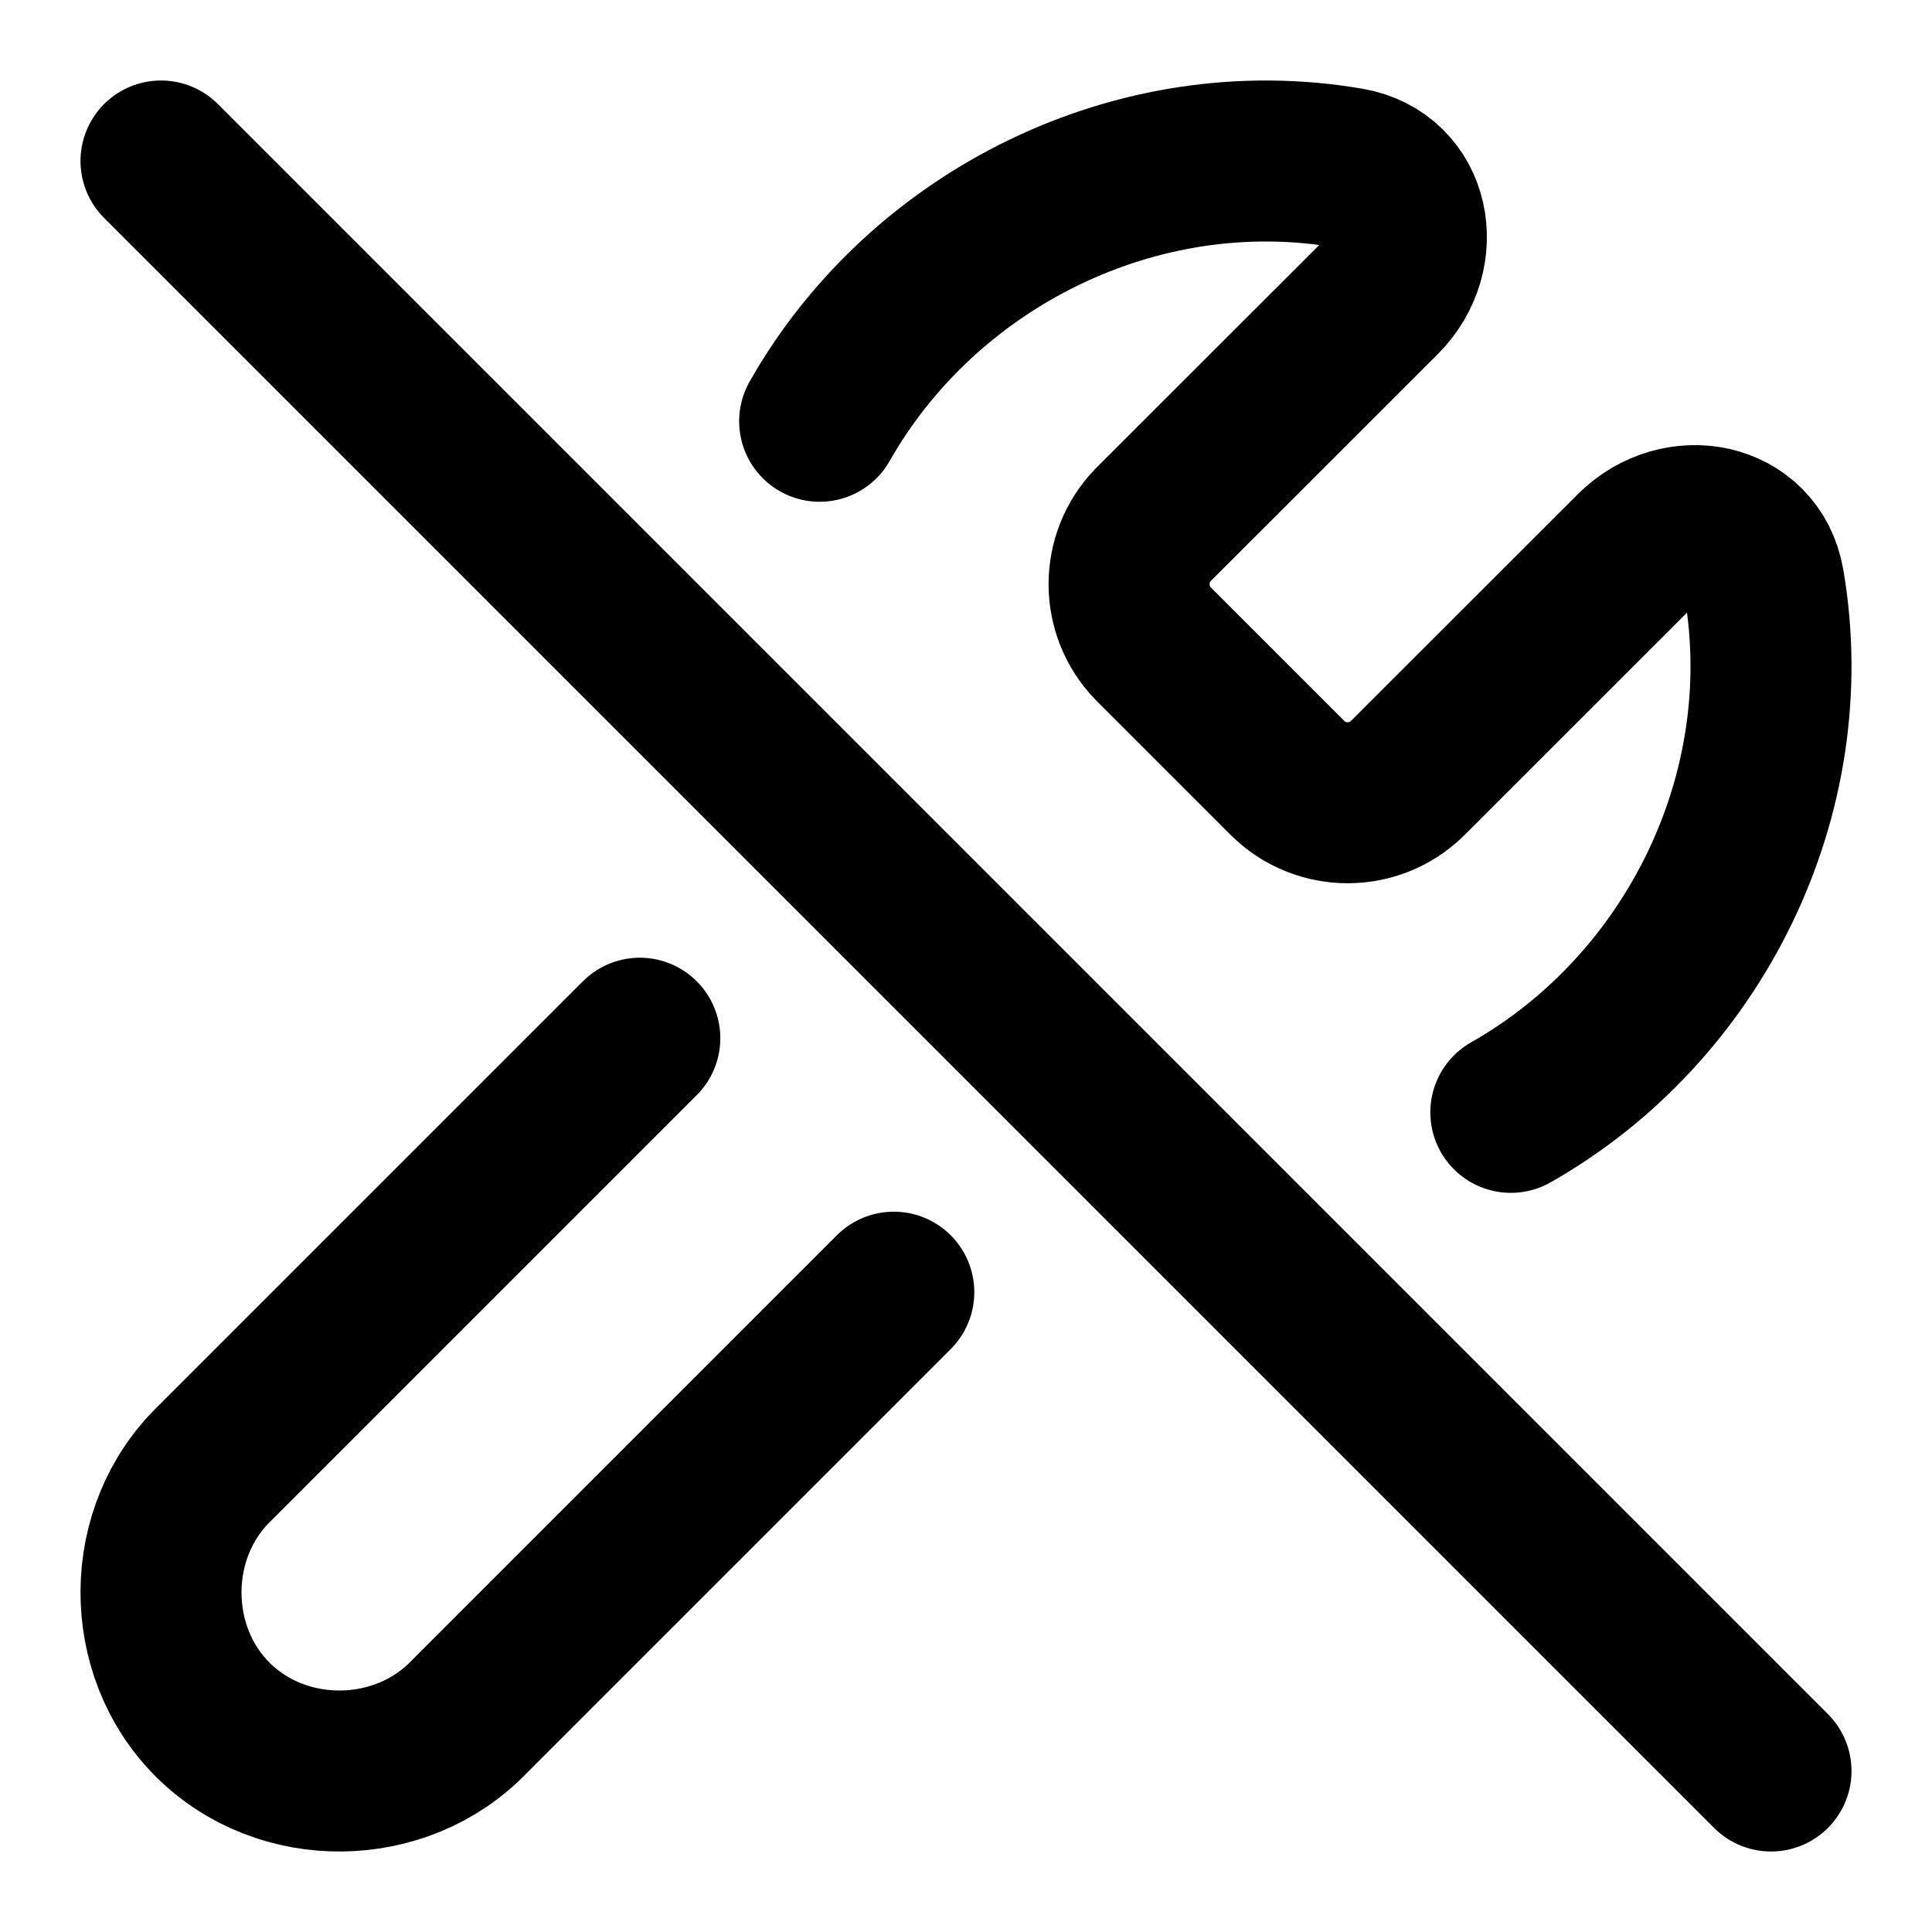
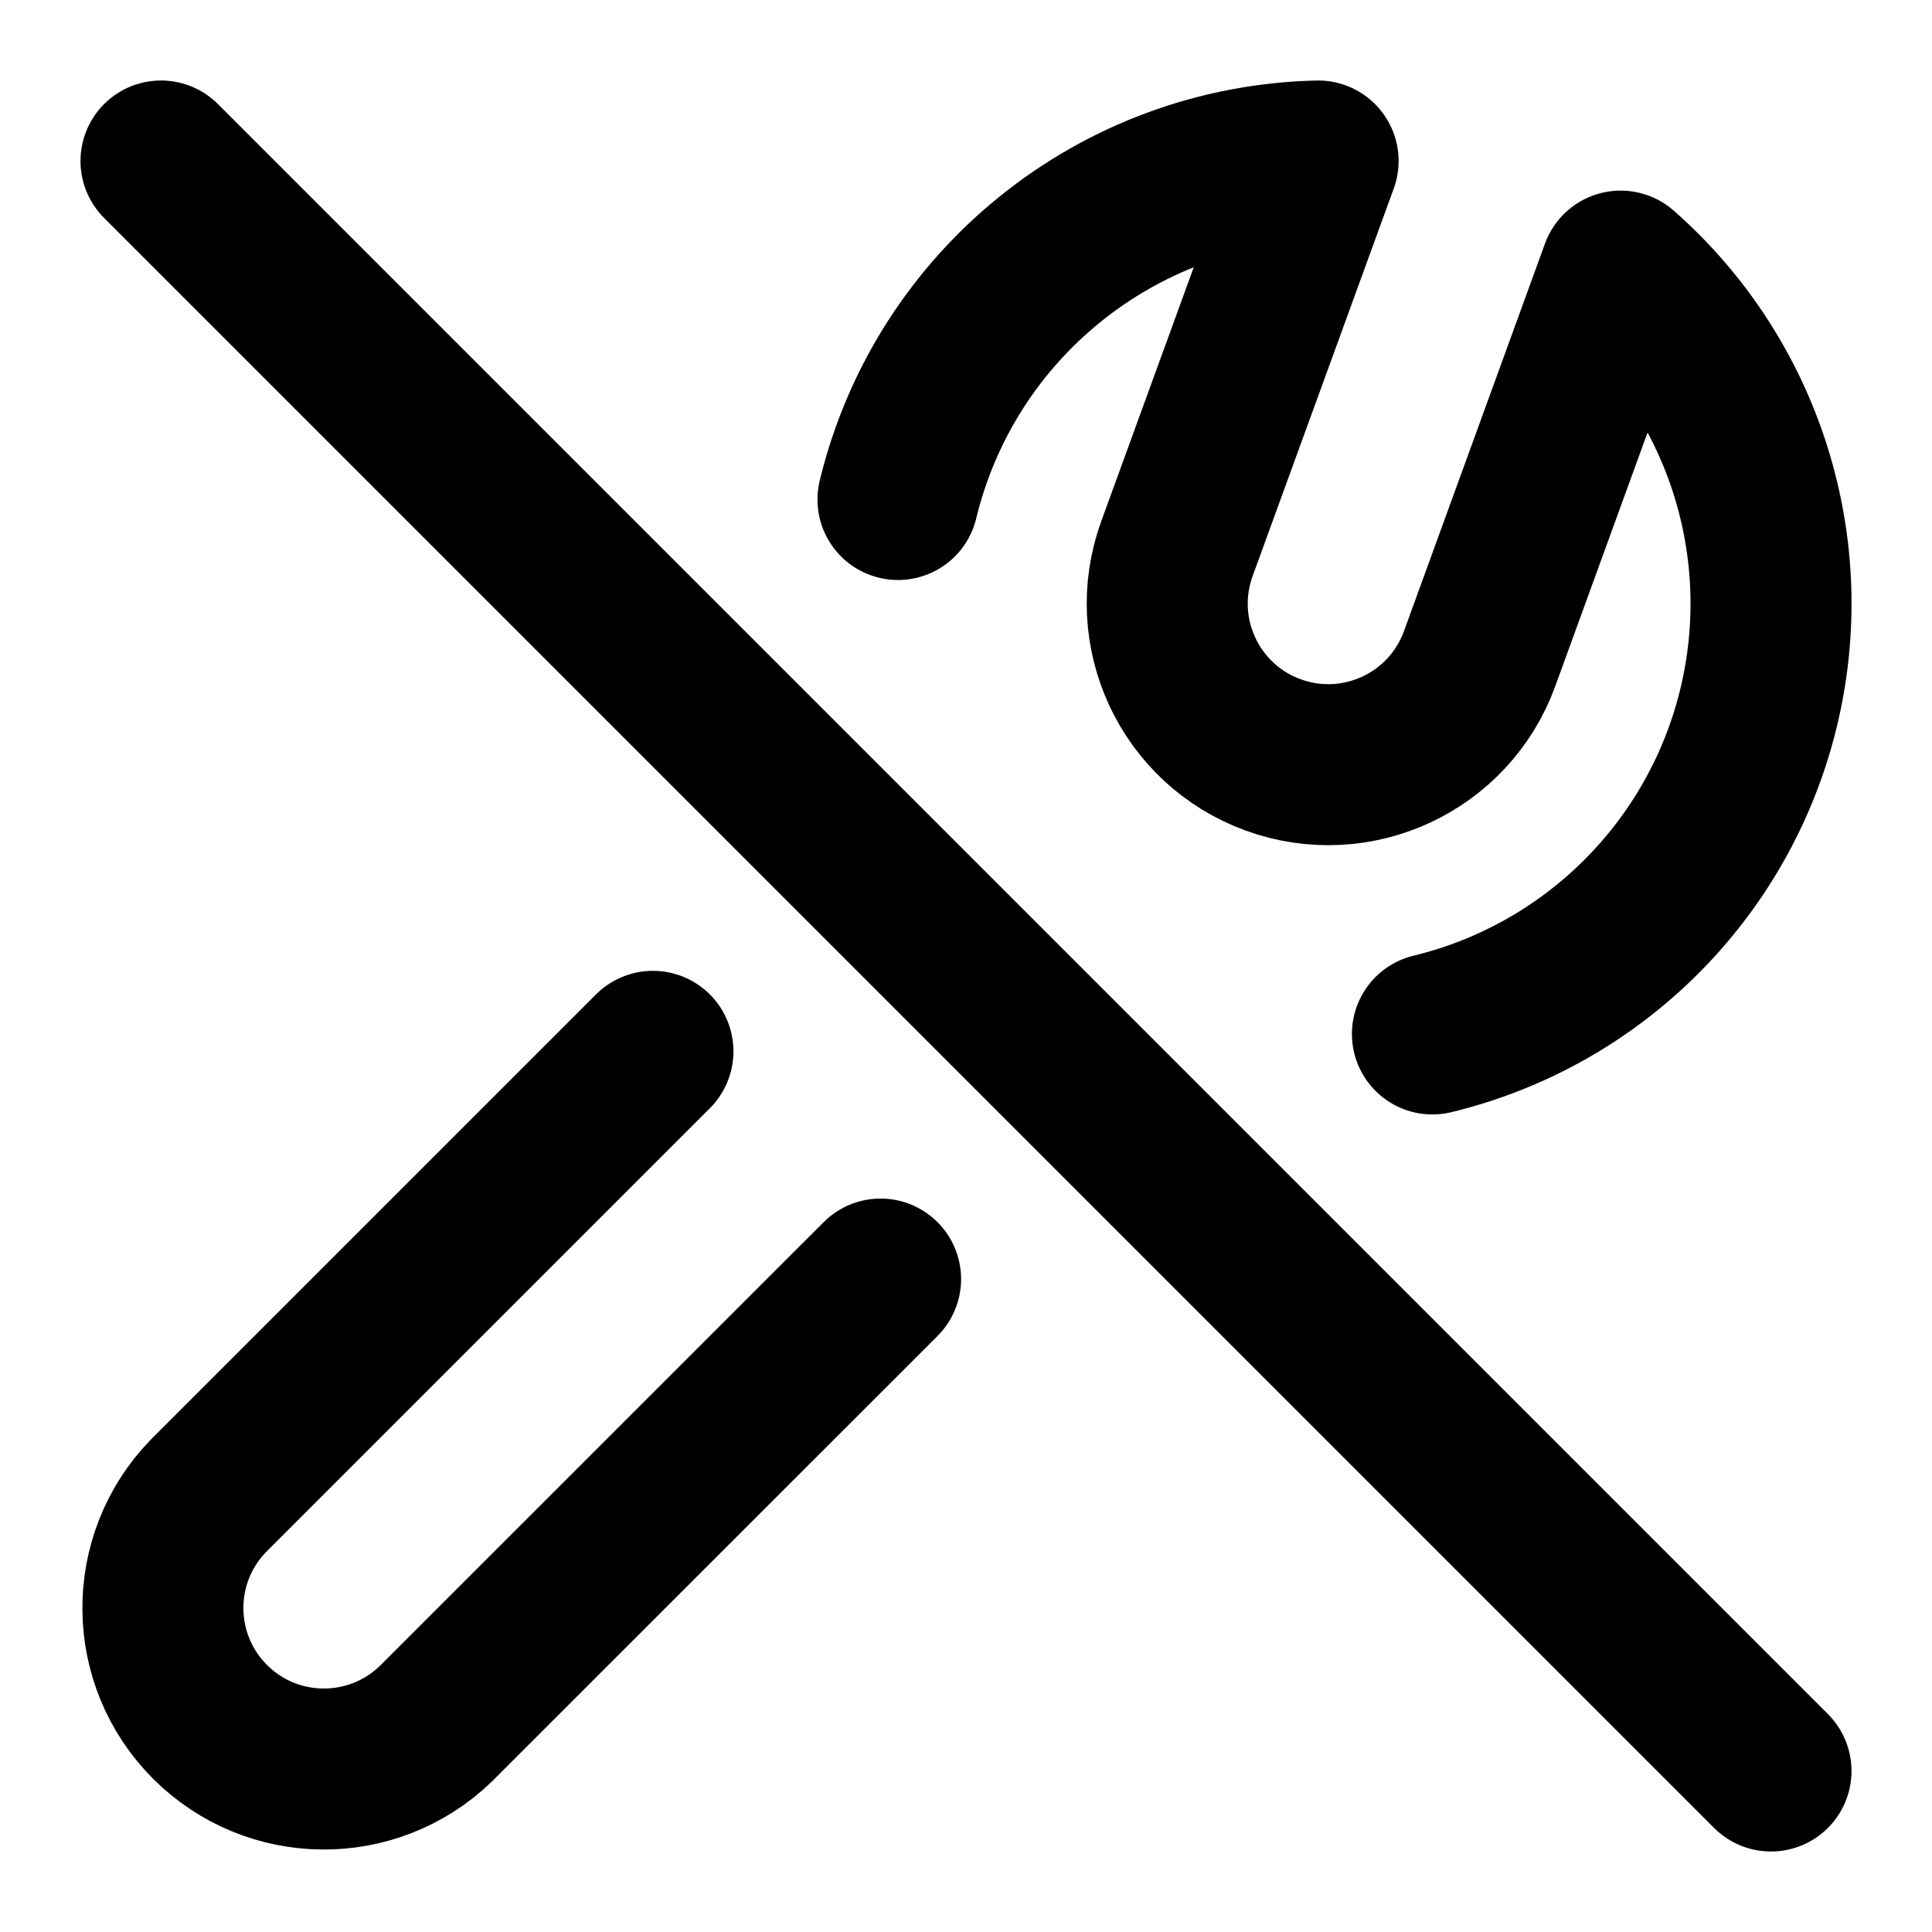
<svg xmlns="http://www.w3.org/2000/svg" width="24" height="24" viewBox="0 0 24 24" fill="none" stroke="currentColor" stroke-width="2" stroke-linecap="round" stroke-linejoin="round">
-   <path d="M18.768 13.818c2.272-1.288 3.596-3.947 3.144-6.575-.133-.765-1.056-.944-1.606-.396l-2.829 2.828a1.06 1.06 0 0 1-1.472 0l-1.682-1.682a1.06 1.06 0 0 1 0-1.472l2.83-2.828c.548-.55.369-1.472-.396-1.605-2.628-.452-5.286.874-6.575 3.145m-2.234 7.664-5.276 5.276c-.888.853-.893 2.326-.032 3.187.87.87 2.343.847 3.187-.032l5.276-5.276M2 2l20 20" />
+   <path d="m2 2 20 20M11.155 6.205A5.5 5.5 0 0 1 16.374 2l-1.753 4.814a2 2 0 1 0 3.759 1.369l1.752-4.815a5.5 5.5 0 0 1-2.338 9.476m-6.855 3.045-5.526 5.525a2 2 0 0 1-2.828-2.828l5.526-5.526" />
</svg>
